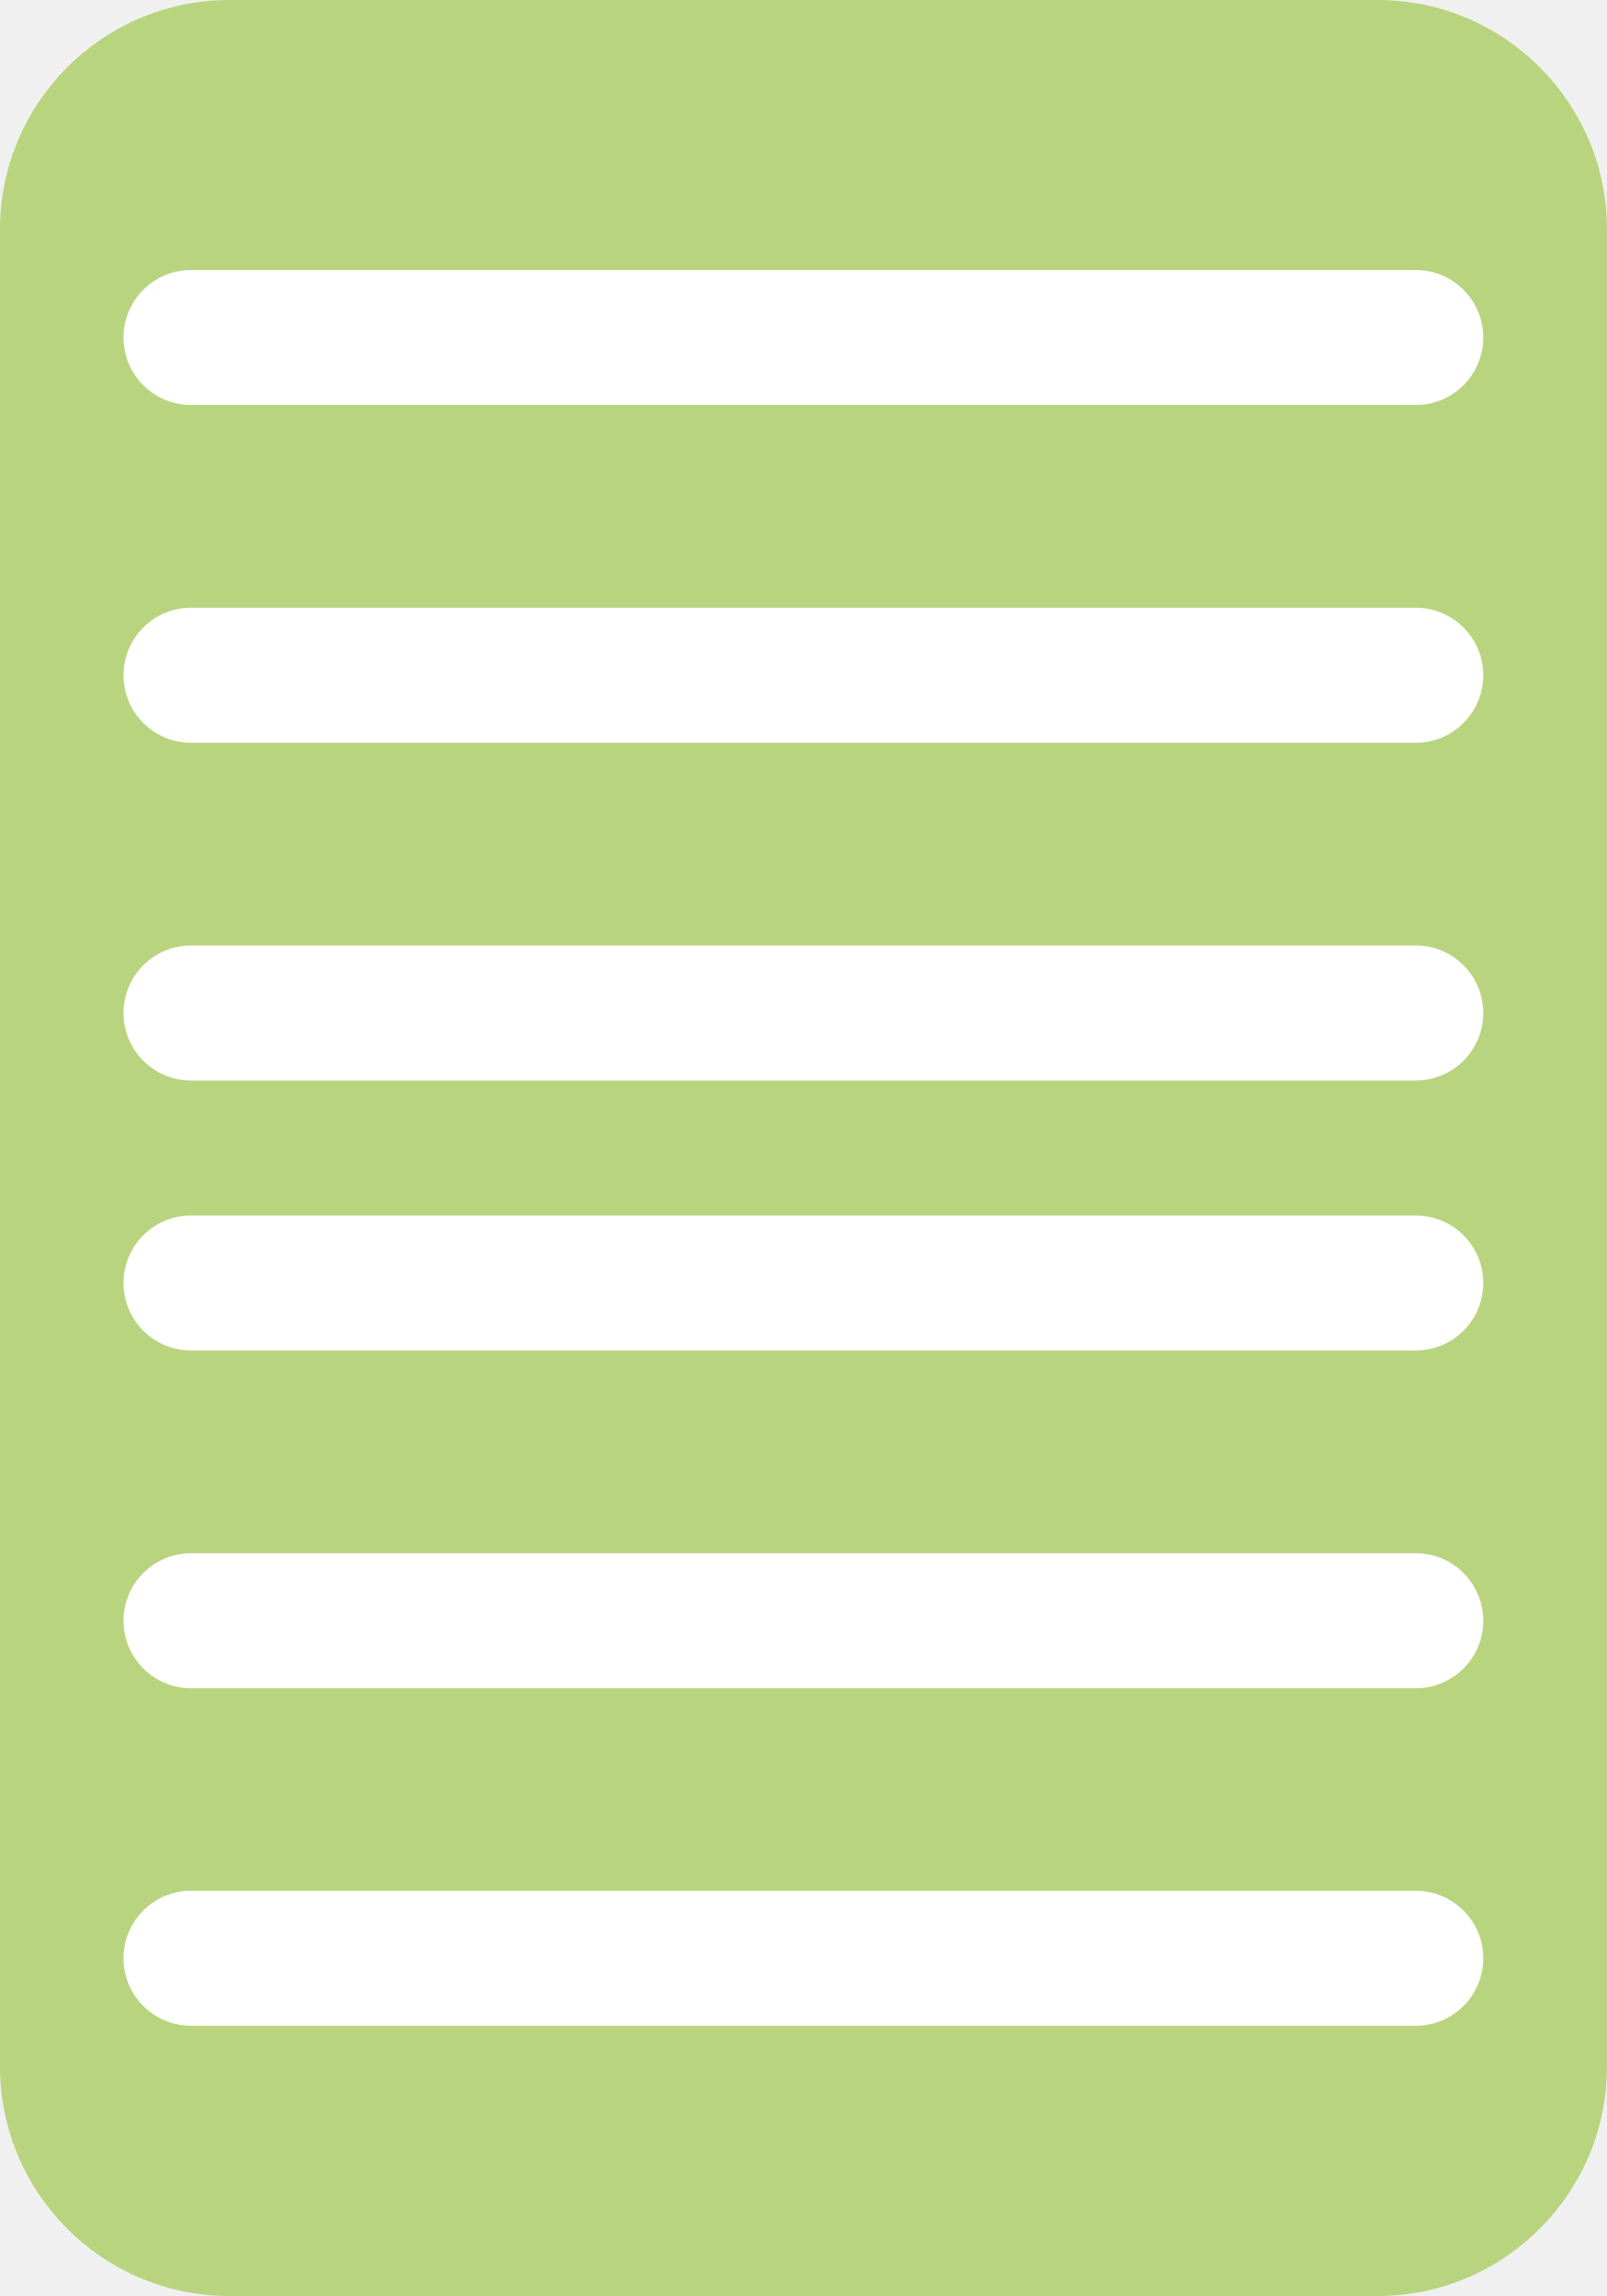
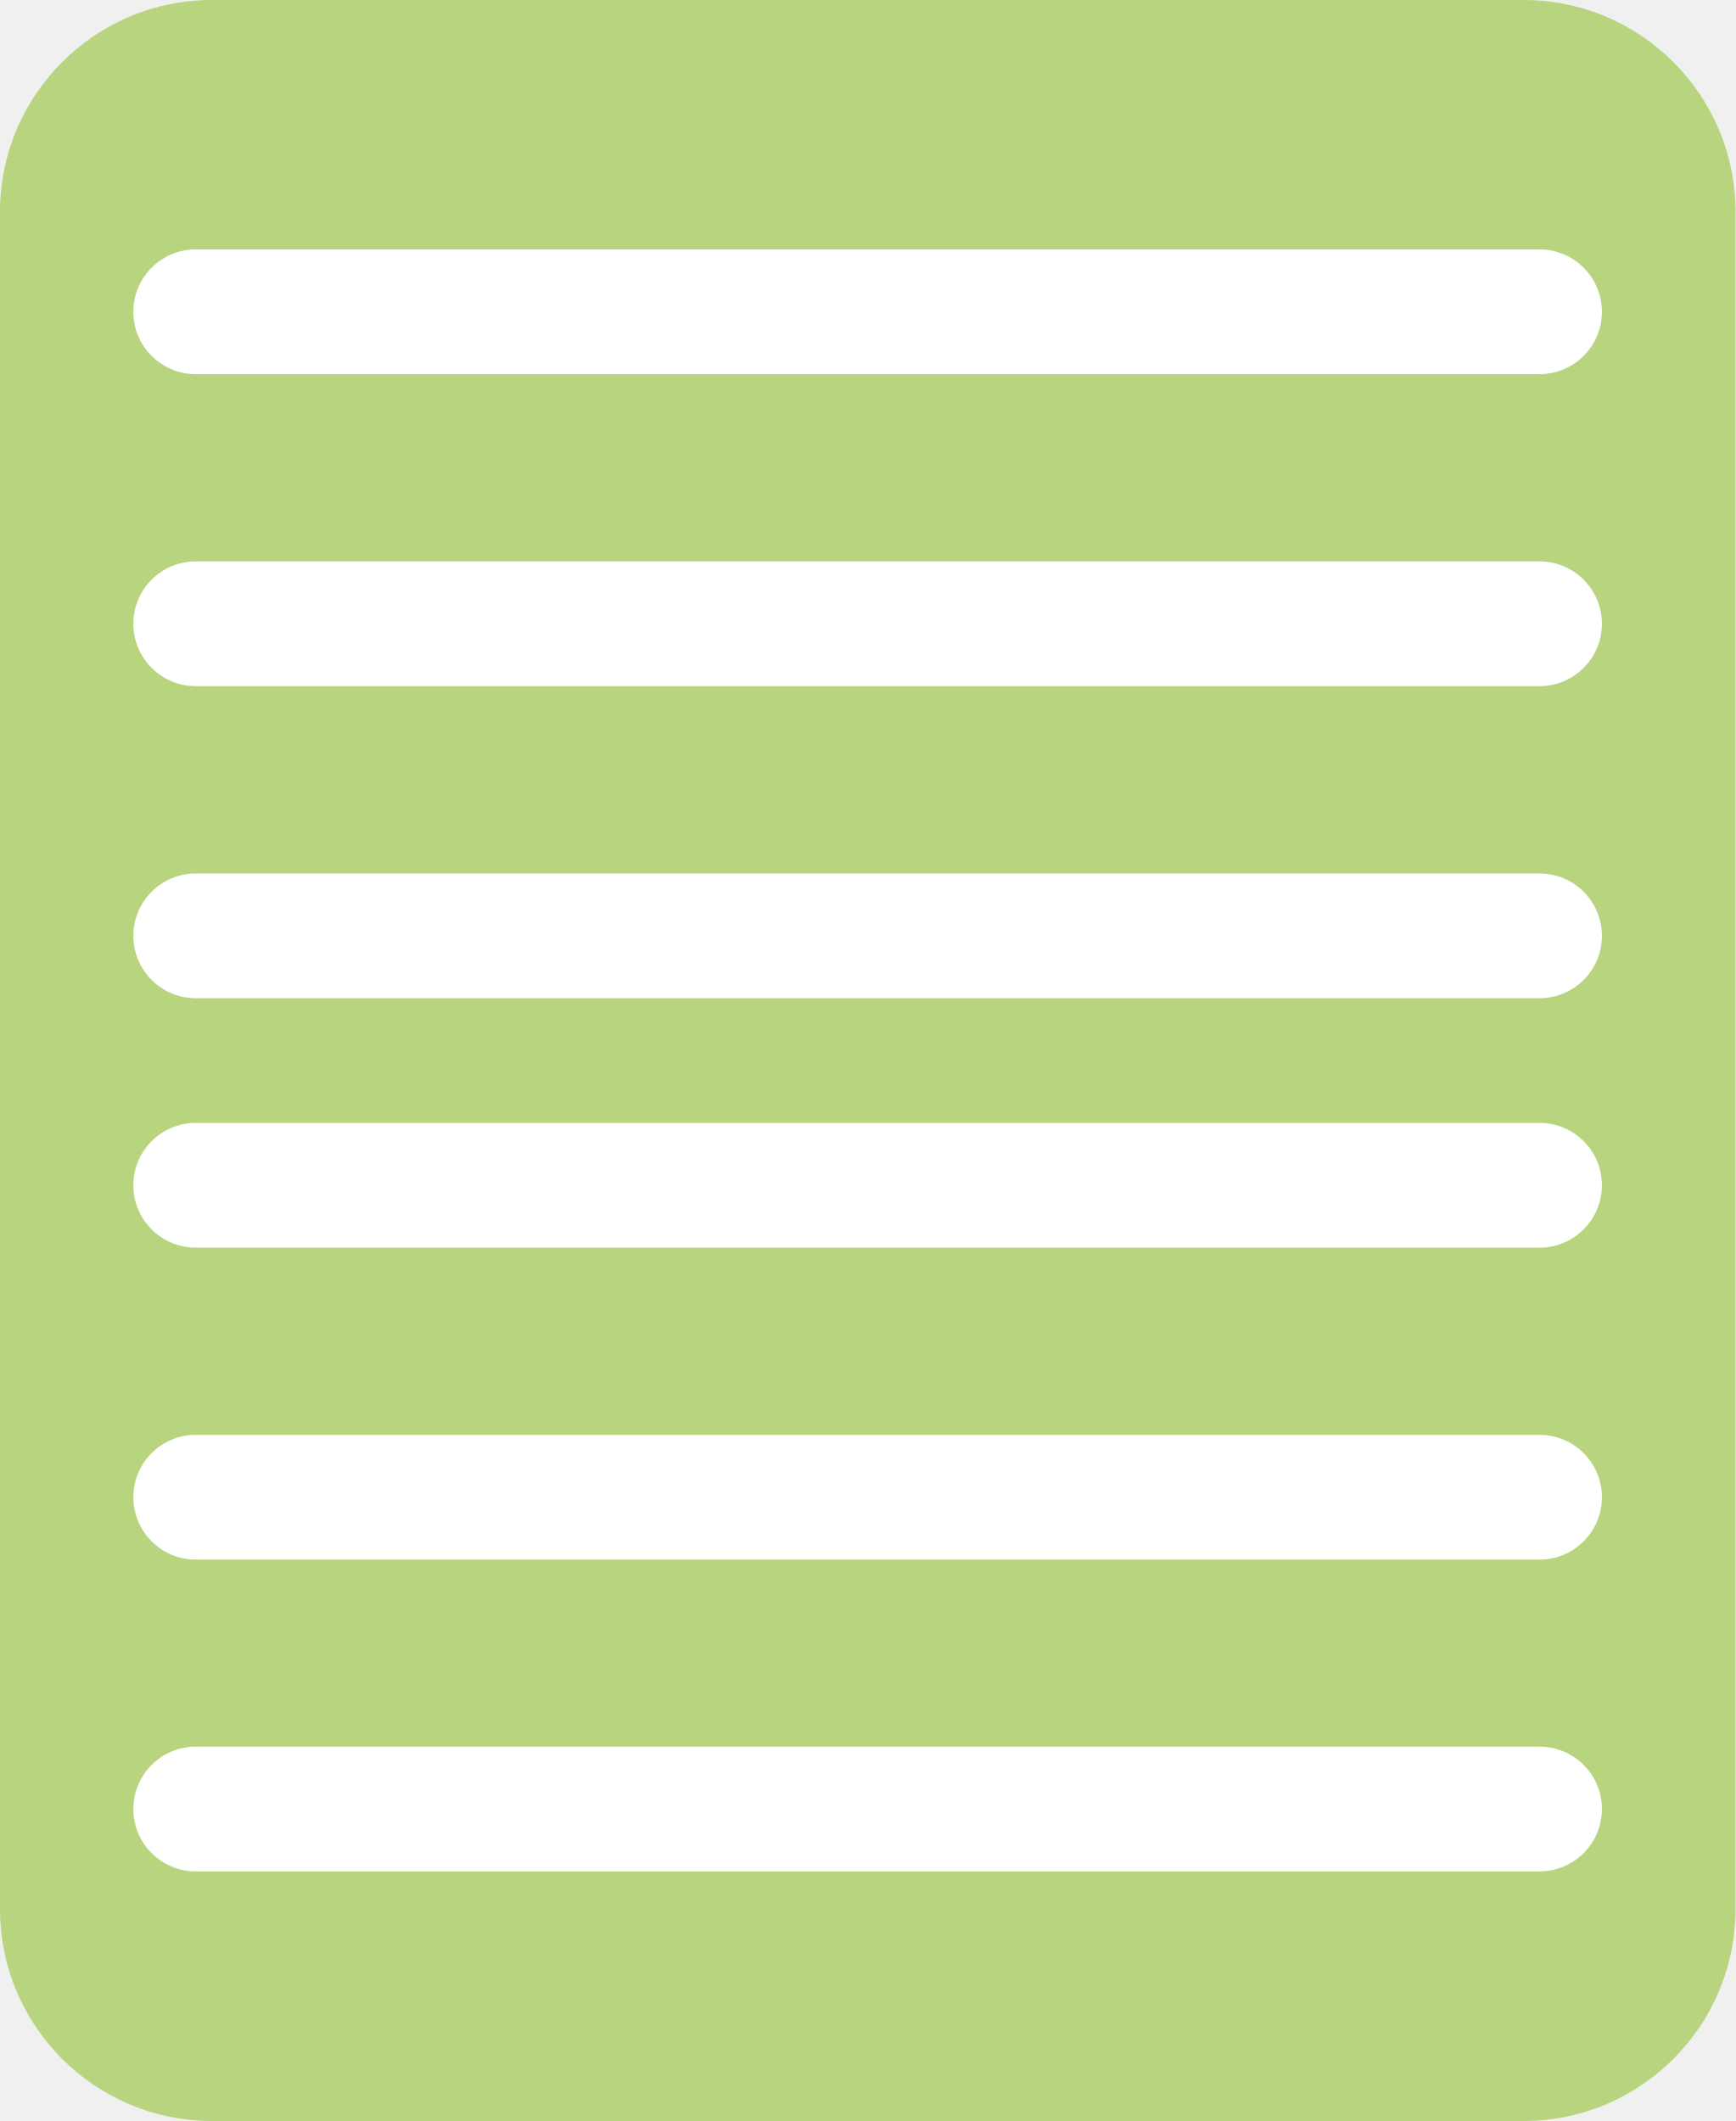
- <svg xmlns="http://www.w3.org/2000/svg" width="7" height="10" viewBox="0 0 7 10" fill="none">
-   <rect width="7" height="10" rx="1" fill="rgba(161, 200, 79, 0.71)" />
-   <rect x="0.538" y="1.176" width="5.923" height="0.588" rx="0.294" fill="white" />
-   <rect x="0.538" y="2.647" width="5.923" height="0.588" rx="0.294" fill="white" />
-   <rect x="0.538" y="4.118" width="5.923" height="0.588" rx="0.294" fill="white" />
-   <rect x="0.538" y="5.294" width="5.923" height="0.588" rx="0.294" fill="white" />
-   <rect x="0.538" y="6.765" width="5.923" height="0.588" rx="0.294" fill="white" />
-   <rect x="0.538" y="8.235" width="5.923" height="0.588" rx="0.294" fill="white" />
+ <svg xmlns="http://www.w3.org/2000/svg" width="18" height="22" viewBox="0 0 18 22" fill="none">
+   <rect width="18" height="22" rx="2.2" fill="rgba(161, 200, 79, 0.71)" />
+   <rect x="1.383" y="2.587" width="15.231" height="1.294" rx="0.647" fill="white" />
+   <rect x="1.383" y="5.823" width="15.231" height="1.294" rx="0.647" fill="white" />
+   <rect x="1.383" y="9.060" width="15.231" height="1.294" rx="0.647" fill="white" />
+   <rect x="1.383" y="11.647" width="15.231" height="1.294" rx="0.647" fill="white" />
+   <rect x="1.383" y="14.883" width="15.231" height="1.294" rx="0.647" fill="white" />
+   <rect x="1.383" y="18.117" width="15.231" height="1.294" rx="0.647" fill="white" />
</svg>
